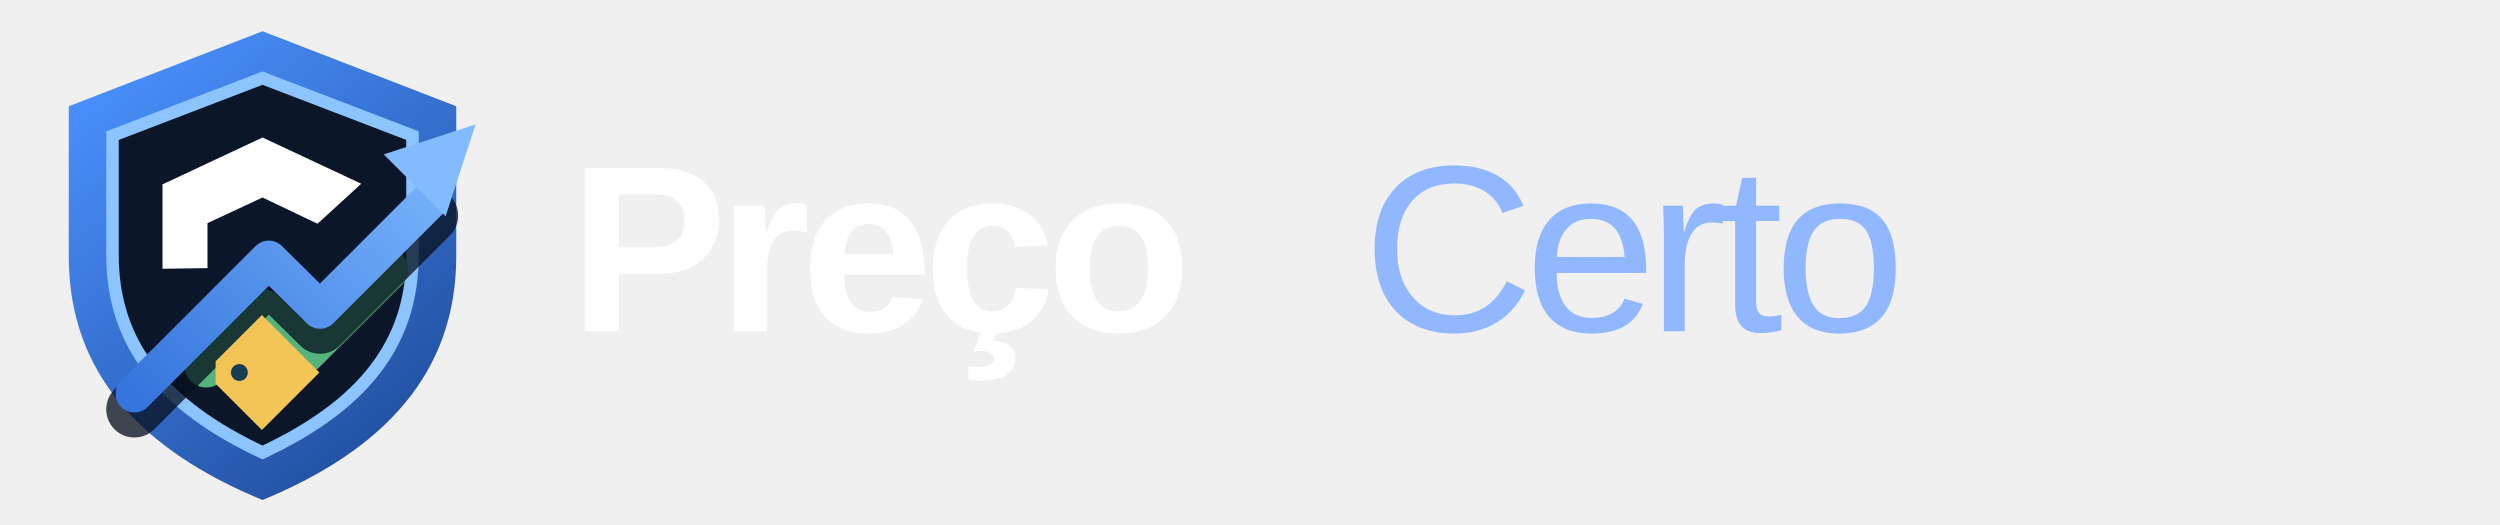
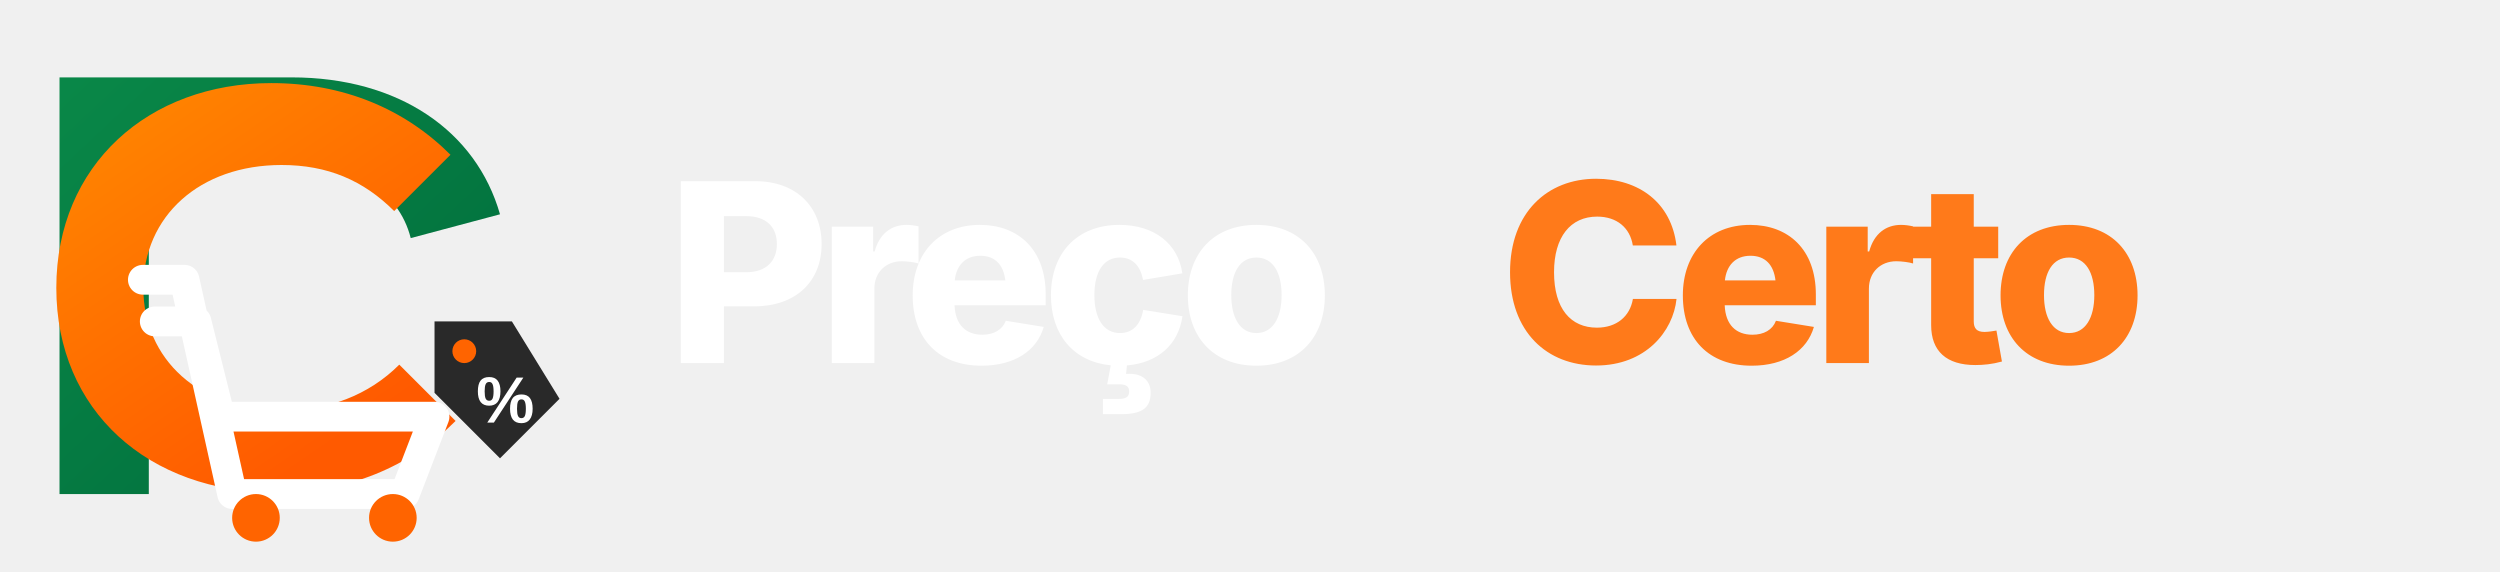
- <svg xmlns="http://www.w3.org/2000/svg" width="400" height="84" viewBox="0 0 400 84" role="img" aria-labelledby="title desc">
+ <svg xmlns="http://www.w3.org/2000/svg" width="420" height="96" viewBox="0 0 420 96" role="img" aria-labelledby="title desc">
  <defs>
-     <linearGradient id="shield" x1="17" y1="9" x2="69" y2="73" gradientUnits="userSpaceOnUse">
-       <stop stop-color="#4B91FF" />
-       <stop offset="1" stop-color="#1F4C9A" />
+     <linearGradient id="green" x1="4" y1="7" x2="80" y2="88" gradientUnits="userSpaceOnUse">
+       <stop stop-color="#0A8A49" />
+       <stop offset="1" stop-color="#006B3B" />
    </linearGradient>
-     <linearGradient id="arrow" x1="24" y1="65" x2="72" y2="17" gradientUnits="userSpaceOnUse">
-       <stop stop-color="#3675DD" />
-       <stop offset="1" stop-color="#82BCFF" />
+     <linearGradient id="orange" x1="42" y1="15" x2="92" y2="88" gradientUnits="userSpaceOnUse">
+       <stop stop-color="#FF8A00" />
+       <stop offset="1" stop-color="#FF5A00" />
    </linearGradient>
  </defs>
  <g aria-hidden="true">
-     <path d="M42 5 73 17v24c0 18.7-11.6 31-31 39C22.6 72 11 59.7 11 41V17L42 5Z" fill="url(#shield)" />
-     <path d="M42 12.5 66 21.7v19.1c0 14.2-8 24.1-24 31.6-16-7.5-24-17.4-24-31.6V21.7L42 12.5Z" fill="#0B1629" stroke="#8CC4FF" stroke-width="2" />
-     <path d="M26 43V29.5L42 22l15.8 7.4-7 6.4-8.8-4.2-8.8 4.1v7.2L26 43Z" fill="#fff" />
-     <path d="m33 58.5 8.9-8.8 6.7 6.6 13.2-13.2" fill="none" stroke="#55B47D" stroke-width="7" stroke-linecap="round" stroke-linejoin="round" />
-     <path d="M21.5 65.5 43 44l8.2 8.1L68.8 34.5" fill="none" stroke="#07101F" stroke-opacity=".76" stroke-width="9" stroke-linecap="round" stroke-linejoin="round" />
-     <path d="M21.5 63 43 41.5l8.2 8.1L68.8 32" fill="none" stroke="url(#arrow)" stroke-width="6" stroke-linecap="round" stroke-linejoin="round" />
-     <path d="m61.4 24.7 14.7-4.8-4.8 14.7-9.9-9.9Z" fill="#82BCFF" />
-     <path d="m34.5 57.8 7.4-7.4 9.2 9.2-9.2 9.2-7.4-7.4v-3.6Z" fill="#F2C556" />
-     <circle cx="38.3" cy="59.6" r="1.35" fill="#173F54" />
+     <path d="M10 13h39c18 0 31 9 35 23l-15 4c-2-8-10-13-20-13H25v24H10V13Zm0 36h15v34H10V49Z" fill="url(#green)" />
+     <path d="M53 36c14 0 26 5 35 14L77 61c-6-6-13-9-22-9-16 0-27 10-27 24s11 24 27 24c9 0 17-3 23-9l11 11c-9 9-21 14-35 14-25 0-43-16-43-40s18-40 42-40Z" fill="url(#orange)" transform="translate(0 -17) scale(.86)" />
+     <path d="M26 54h7l4 16h36l-5 13H39L31 47h-7" fill="none" stroke="#fff" stroke-width="5" stroke-linecap="round" stroke-linejoin="round" />
+     <circle cx="43" cy="87" r="4" fill="#FF6400" />
+     <circle cx="66" cy="87" r="4" fill="#FF6400" />
+     <path d="M73 54h13l8 13-10 10-11-11V54Z" fill="#292929" />
+     <circle cx="78" cy="59" r="2" fill="#FF6400" />
+     <text x="80" y="71" fill="#fff" font-family="Arial,sans-serif" font-size="11" font-weight="700">%</text>
  </g>
-   <g aria-hidden="true" font-family="Outfit, Manrope, Arial, sans-serif" letter-spacing="-1.5">
-     <text x="91" y="53" fill="#FFFFFF" font-size="38" font-weight="760">Preço</text>
-     <text x="218" y="53" fill="#91B7FF" font-size="38" font-weight="520">Certo</text>
+   <g aria-hidden="true" font-family="Manrope,Inter,Arial,sans-serif" font-weight="800" letter-spacing="-2">
+     <text x="112" y="61" fill="#FFFFFF" font-size="42">Preço</text>
+     <text x="252" y="61" fill="#FF7A1A" font-size="42">Certo</text>
  </g>
</svg>
